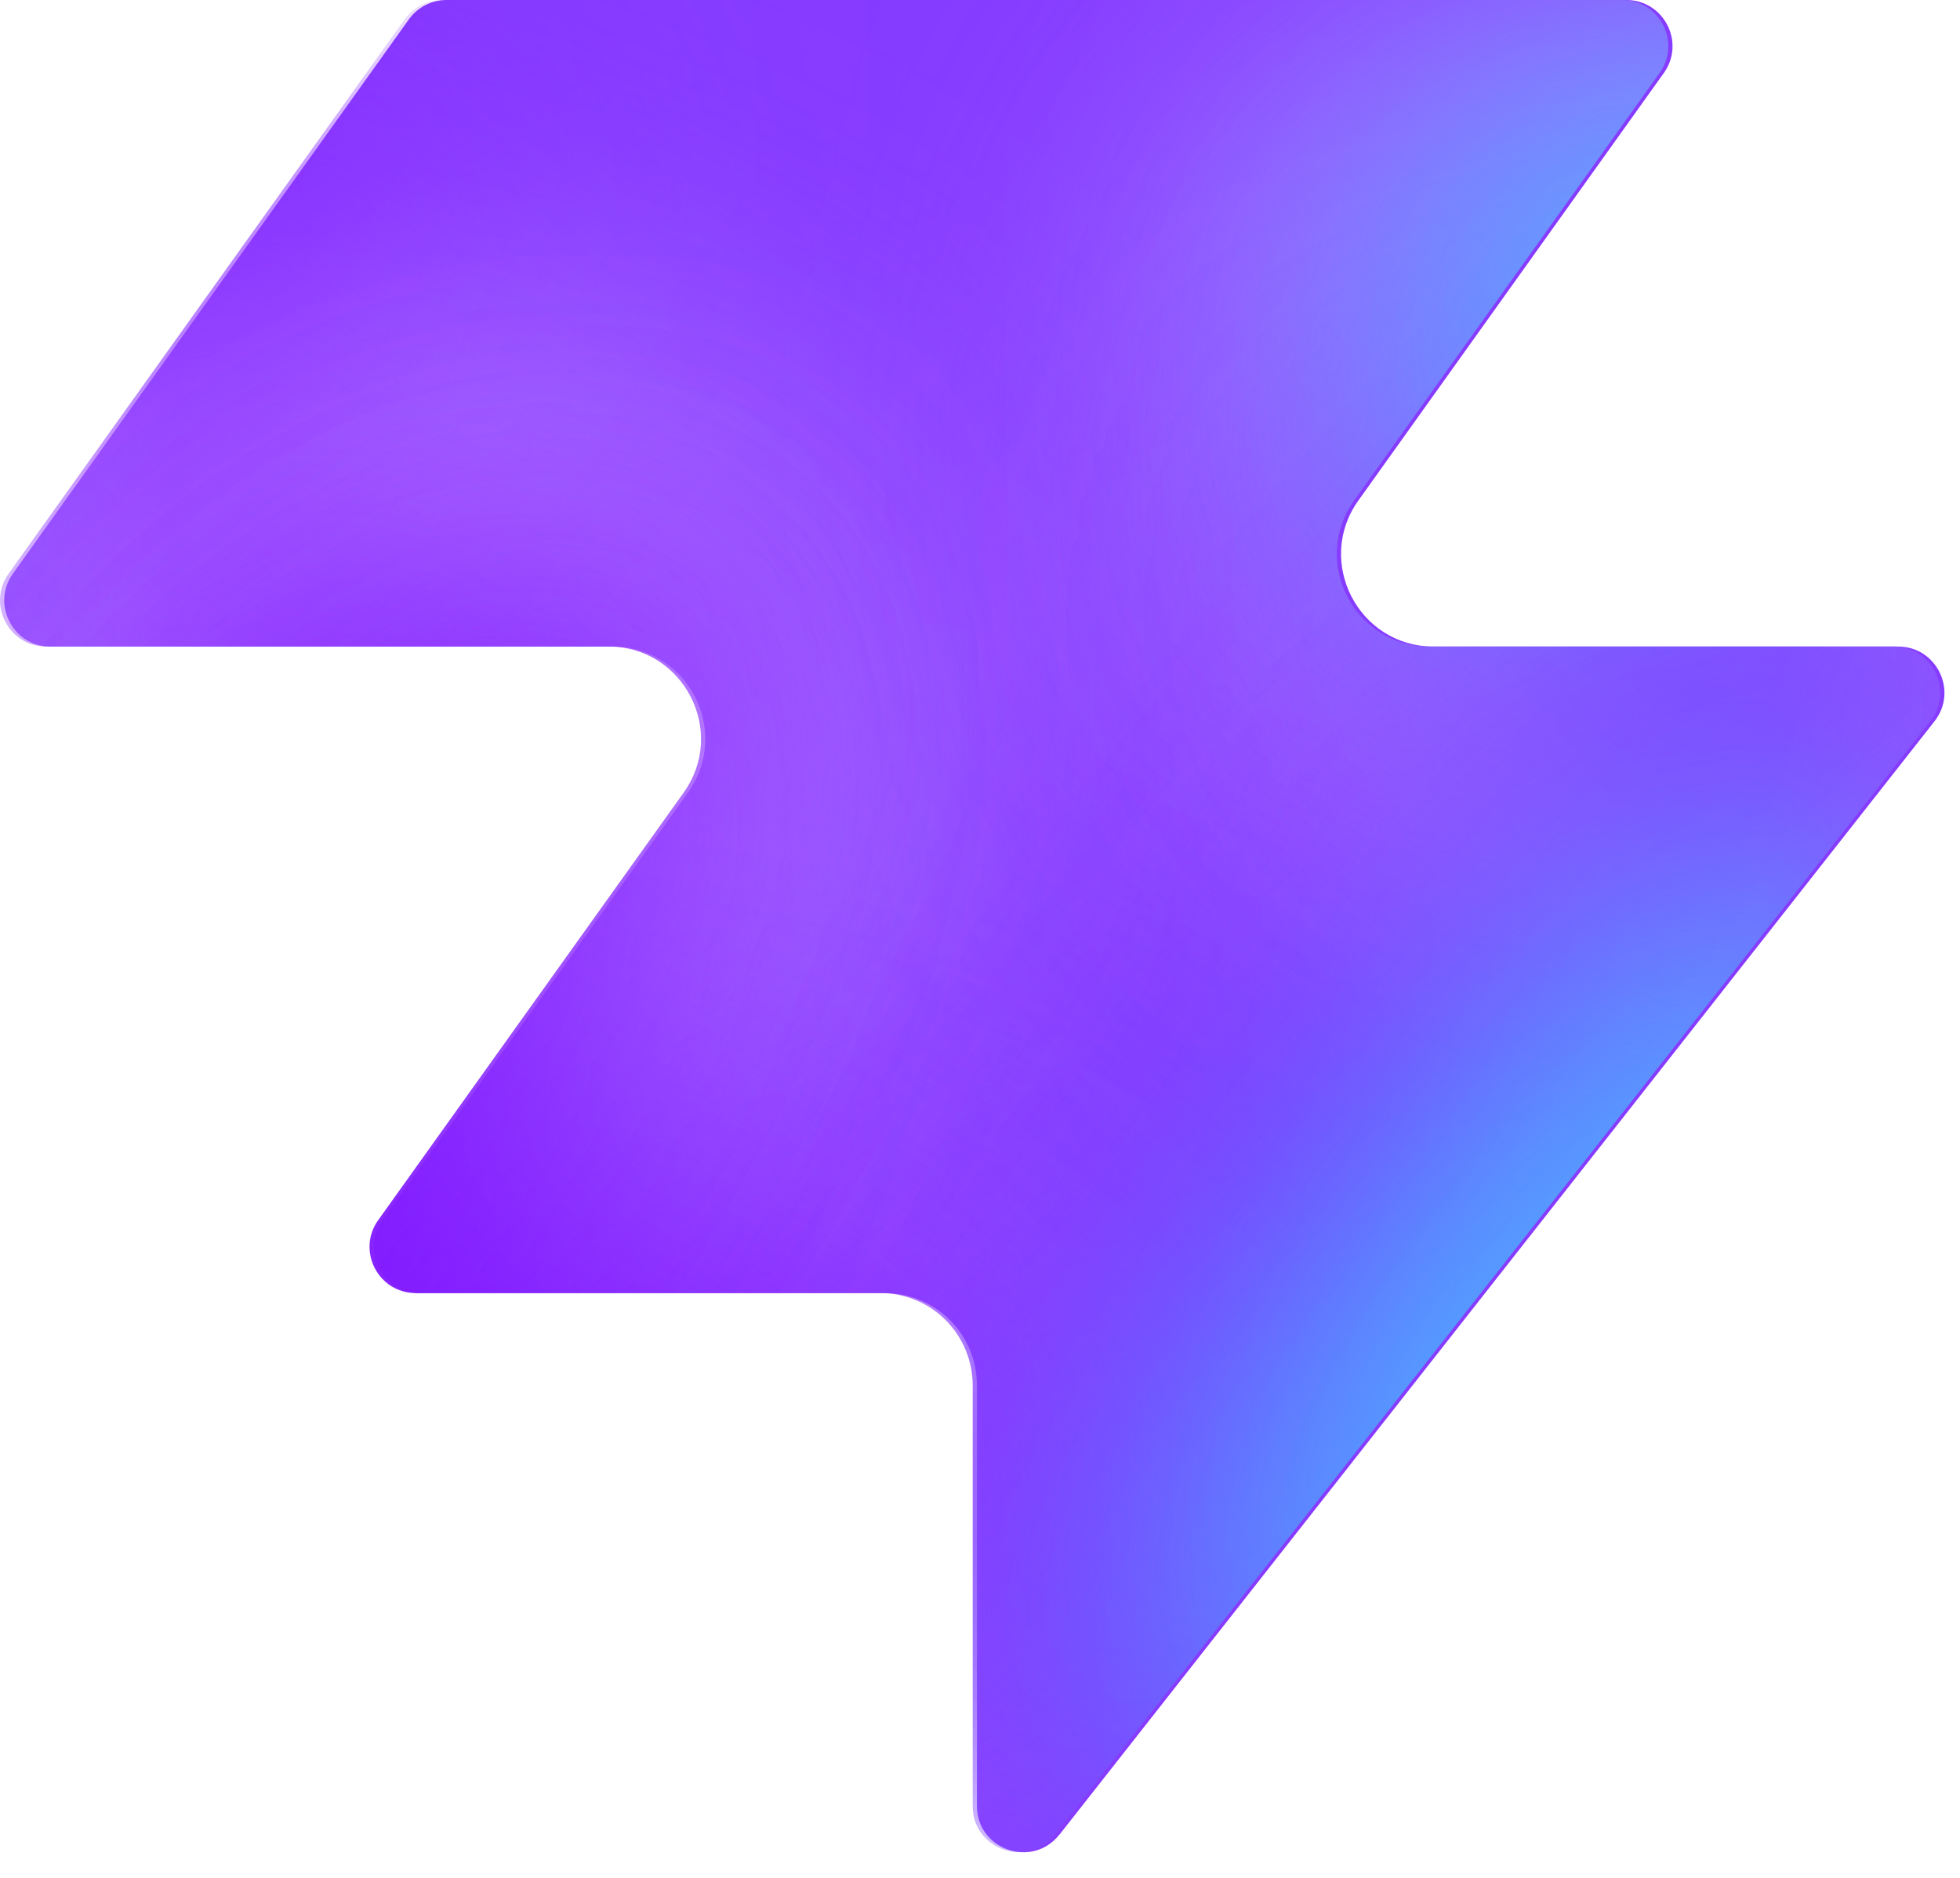
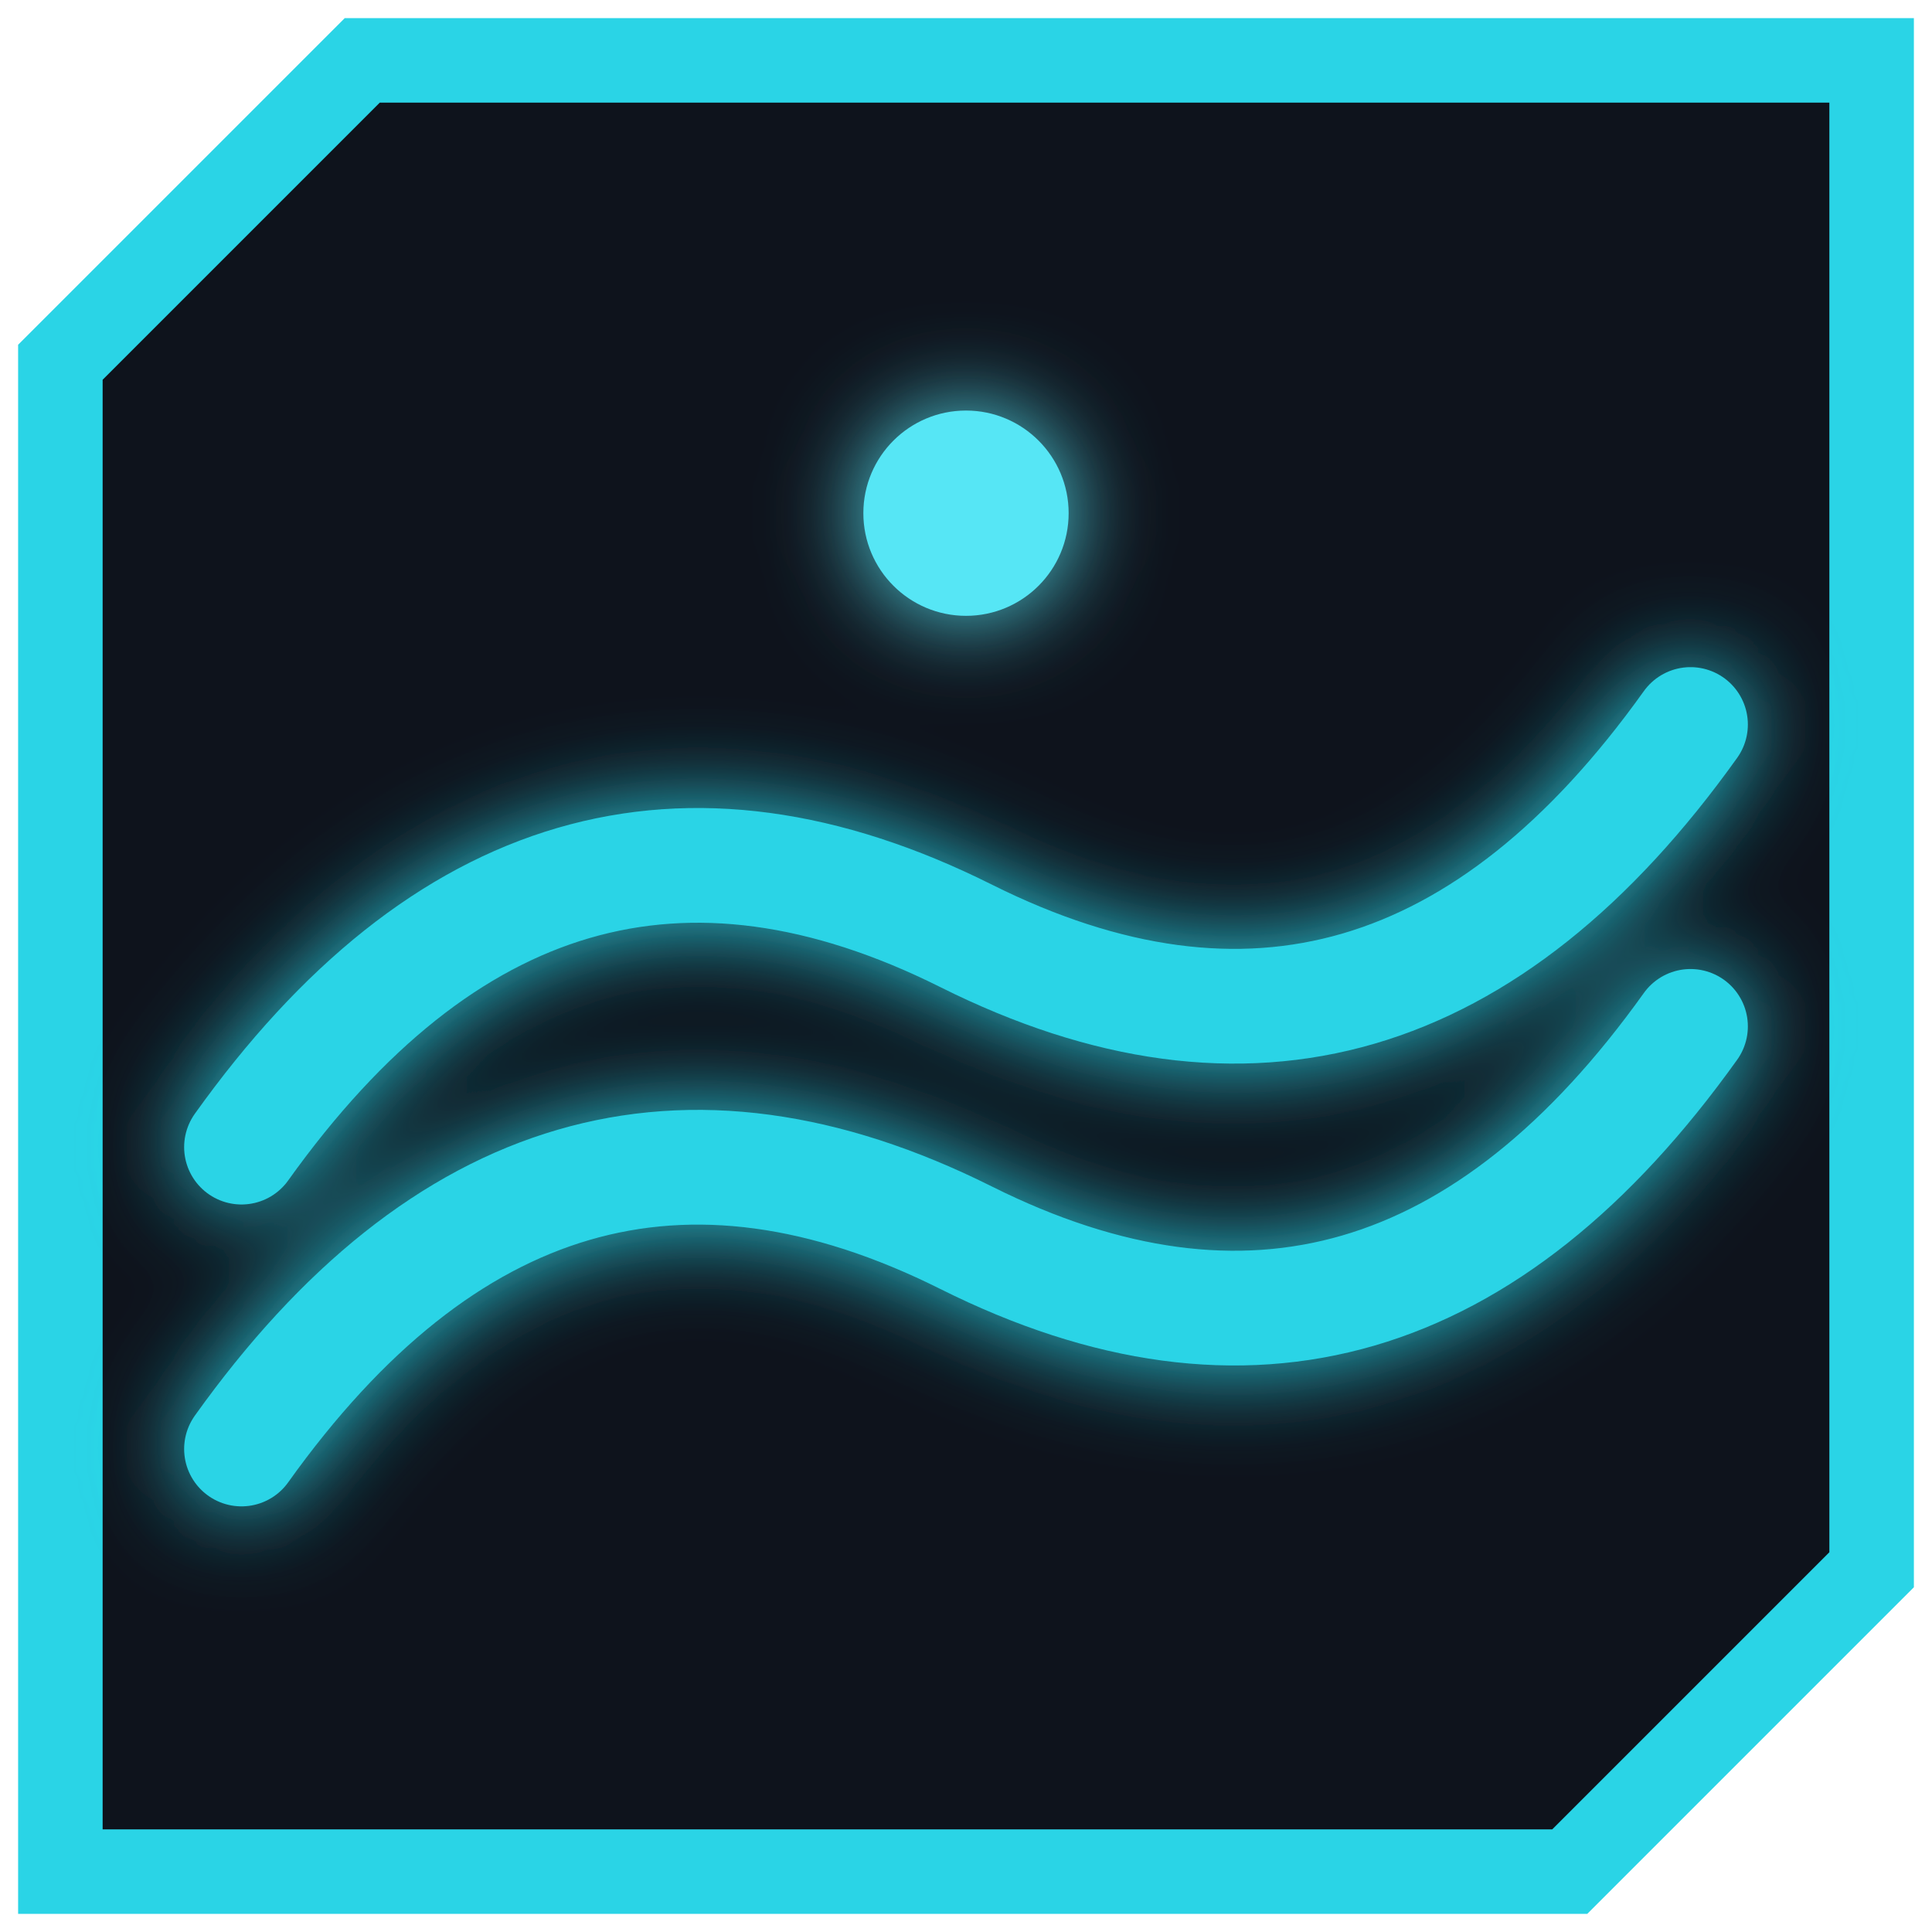
- <svg xmlns="http://www.w3.org/2000/svg" width="48" height="46" fill="none" viewBox="0 0 48 46">
-   <path fill="#863bff" d="M25.946 44.938c-.664.845-2.021.375-2.021-.698V33.937a2.26 2.26 0 0 0-2.262-2.262H10.287c-.92 0-1.456-1.04-.92-1.788l7.48-10.471c1.07-1.497 0-3.578-1.842-3.578H1.237c-.92 0-1.456-1.04-.92-1.788L10.013.474c.214-.297.556-.474.92-.474h28.894c.92 0 1.456 1.04.92 1.788l-7.48 10.471c-1.07 1.498 0 3.579 1.842 3.579h11.377c.943 0 1.473 1.088.89 1.83L25.947 44.94z" style="fill:#863bff;fill:color(display-p3 .525 .23 1);fill-opacity:1" />
-   <mask id="a" width="48" height="46" x="0" y="0" maskUnits="userSpaceOnUse" style="mask-type:alpha">
-     <path fill="#000" d="M25.842 44.938c-.664.844-2.021.375-2.021-.698V33.937a2.26 2.26 0 0 0-2.262-2.262H10.183c-.92 0-1.456-1.04-.92-1.788l7.48-10.471c1.07-1.498 0-3.579-1.842-3.579H1.133c-.92 0-1.456-1.04-.92-1.787L9.91.473c.214-.297.556-.474.92-.474h28.894c.92 0 1.456 1.04.92 1.788l-7.48 10.471c-1.07 1.498 0 3.578 1.842 3.578h11.377c.943 0 1.473 1.088.89 1.832L25.843 44.94z" style="fill:#000;fill-opacity:1" />
-   </mask>
-   <g mask="url(#a)">
-     <g filter="url(#b)">
-       <ellipse cx="5.508" cy="14.704" fill="#ede6ff" rx="5.508" ry="14.704" style="fill:#ede6ff;fill:color(display-p3 .927 .903 1);fill-opacity:1" transform="matrix(.00324 1 1 -.00324 -4.47 31.516)" />
-     </g>
-     <g filter="url(#c)">
-       <ellipse cx="10.399" cy="29.851" fill="#ede6ff" rx="10.399" ry="29.851" style="fill:#ede6ff;fill:color(display-p3 .927 .903 1);fill-opacity:1" transform="matrix(.00324 1 1 -.00324 -39.328 7.883)" />
-     </g>
-     <g filter="url(#d)">
-       <ellipse cx="5.508" cy="30.487" fill="#7e14ff" rx="5.508" ry="30.487" style="fill:#7e14ff;fill:color(display-p3 .492 .077 1);fill-opacity:1" transform="rotate(89.814 -25.913 -14.639)scale(1 -1)" />
-     </g>
-     <g filter="url(#e)">
-       <ellipse cx="5.508" cy="30.599" fill="#7e14ff" rx="5.508" ry="30.599" style="fill:#7e14ff;fill:color(display-p3 .492 .077 1);fill-opacity:1" transform="rotate(89.814 -32.644 -3.334)scale(1 -1)" />
-     </g>
-     <g filter="url(#f)">
-       <ellipse cx="5.508" cy="30.599" fill="#7e14ff" rx="5.508" ry="30.599" style="fill:#7e14ff;fill:color(display-p3 .492 .077 1);fill-opacity:1" transform="rotate(89.814 -32.454 -1.99)scale(1 -1)" />
-     </g>
-     <g filter="url(#g)">
-       <ellipse cx="14.072" cy="22.078" fill="#ede6ff" rx="14.072" ry="22.078" style="fill:#ede6ff;fill:color(display-p3 .927 .903 1);fill-opacity:1" transform="rotate(93.35 24.506 48.493)scale(-1 1)" />
-     </g>
-     <g filter="url(#h)">
-       <ellipse cx="3.47" cy="21.501" fill="#7e14ff" rx="3.47" ry="21.501" style="fill:#7e14ff;fill:color(display-p3 .492 .077 1);fill-opacity:1" transform="rotate(89.009 28.708 47.59)scale(-1 1)" />
-     </g>
-     <g filter="url(#i)">
-       <ellipse cx="3.47" cy="21.501" fill="#7e14ff" rx="3.47" ry="21.501" style="fill:#7e14ff;fill:color(display-p3 .492 .077 1);fill-opacity:1" transform="rotate(89.009 28.708 47.59)scale(-1 1)" />
-     </g>
-     <g filter="url(#j)">
-       <ellipse cx=".387" cy="8.972" fill="#7e14ff" rx="4.407" ry="29.108" style="fill:#7e14ff;fill:color(display-p3 .492 .077 1);fill-opacity:1" transform="rotate(39.51 .387 8.972)" />
-     </g>
-     <g filter="url(#k)">
-       <ellipse cx="47.523" cy="-6.092" fill="#7e14ff" rx="4.407" ry="29.108" style="fill:#7e14ff;fill:color(display-p3 .492 .077 1);fill-opacity:1" transform="rotate(37.892 47.523 -6.092)" />
-     </g>
-     <g filter="url(#l)">
-       <ellipse cx="41.412" cy="6.333" fill="#47bfff" rx="5.971" ry="9.665" style="fill:#47bfff;fill:color(display-p3 .28 .748 1);fill-opacity:1" transform="rotate(37.892 41.412 6.333)" />
-     </g>
-     <g filter="url(#m)">
-       <ellipse cx="-1.879" cy="38.332" fill="#7e14ff" rx="4.407" ry="29.108" style="fill:#7e14ff;fill:color(display-p3 .492 .077 1);fill-opacity:1" transform="rotate(37.892 -1.88 38.332)" />
-     </g>
-     <g filter="url(#n)">
-       <ellipse cx="-1.879" cy="38.332" fill="#7e14ff" rx="4.407" ry="29.108" style="fill:#7e14ff;fill:color(display-p3 .492 .077 1);fill-opacity:1" transform="rotate(37.892 -1.88 38.332)" />
-     </g>
-     <g filter="url(#o)">
-       <ellipse cx="35.651" cy="29.907" fill="#7e14ff" rx="4.407" ry="29.108" style="fill:#7e14ff;fill:color(display-p3 .492 .077 1);fill-opacity:1" transform="rotate(37.892 35.651 29.907)" />
-     </g>
-     <g filter="url(#p)">
-       <ellipse cx="38.418" cy="32.4" fill="#47bfff" rx="5.971" ry="15.297" style="fill:#47bfff;fill:color(display-p3 .28 .748 1);fill-opacity:1" transform="rotate(37.892 38.418 32.4)" />
-     </g>
-   </g>
+ <svg xmlns="http://www.w3.org/2000/svg" viewBox="0 0 32 32" width="32" height="32">
  <defs>
-     <filter id="b" width="60.045" height="41.654" x="-19.77" y="16.149" color-interpolation-filters="sRGB" filterUnits="userSpaceOnUse">
-       <feFlood flood-opacity="0" result="BackgroundImageFix" />
-       <feBlend in="SourceGraphic" in2="BackgroundImageFix" result="shape" />
-       <feGaussianBlur result="effect1_foregroundBlur_2002_17158" stdDeviation="7.659" />
-     </filter>
-     <filter id="c" width="90.34" height="51.437" x="-54.613" y="-7.533" color-interpolation-filters="sRGB" filterUnits="userSpaceOnUse">
-       <feFlood flood-opacity="0" result="BackgroundImageFix" />
-       <feBlend in="SourceGraphic" in2="BackgroundImageFix" result="shape" />
-       <feGaussianBlur result="effect1_foregroundBlur_2002_17158" stdDeviation="7.659" />
-     </filter>
-     <filter id="d" width="79.355" height="29.4" x="-49.64" y="2.03" color-interpolation-filters="sRGB" filterUnits="userSpaceOnUse">
-       <feFlood flood-opacity="0" result="BackgroundImageFix" />
-       <feBlend in="SourceGraphic" in2="BackgroundImageFix" result="shape" />
-       <feGaussianBlur result="effect1_foregroundBlur_2002_17158" stdDeviation="4.596" />
-     </filter>
-     <filter id="e" width="79.579" height="29.4" x="-45.045" y="20.029" color-interpolation-filters="sRGB" filterUnits="userSpaceOnUse">
-       <feFlood flood-opacity="0" result="BackgroundImageFix" />
-       <feBlend in="SourceGraphic" in2="BackgroundImageFix" result="shape" />
-       <feGaussianBlur result="effect1_foregroundBlur_2002_17158" stdDeviation="4.596" />
-     </filter>
-     <filter id="f" width="79.579" height="29.4" x="-43.513" y="21.178" color-interpolation-filters="sRGB" filterUnits="userSpaceOnUse">
-       <feFlood flood-opacity="0" result="BackgroundImageFix" />
-       <feBlend in="SourceGraphic" in2="BackgroundImageFix" result="shape" />
-       <feGaussianBlur result="effect1_foregroundBlur_2002_17158" stdDeviation="4.596" />
-     </filter>
-     <filter id="g" width="74.749" height="58.852" x="15.756" y="-17.901" color-interpolation-filters="sRGB" filterUnits="userSpaceOnUse">
-       <feFlood flood-opacity="0" result="BackgroundImageFix" />
-       <feBlend in="SourceGraphic" in2="BackgroundImageFix" result="shape" />
-       <feGaussianBlur result="effect1_foregroundBlur_2002_17158" stdDeviation="7.659" />
-     </filter>
-     <filter id="h" width="61.377" height="25.362" x="23.548" y="2.284" color-interpolation-filters="sRGB" filterUnits="userSpaceOnUse">
-       <feFlood flood-opacity="0" result="BackgroundImageFix" />
-       <feBlend in="SourceGraphic" in2="BackgroundImageFix" result="shape" />
-       <feGaussianBlur result="effect1_foregroundBlur_2002_17158" stdDeviation="4.596" />
-     </filter>
-     <filter id="i" width="61.377" height="25.362" x="23.548" y="2.284" color-interpolation-filters="sRGB" filterUnits="userSpaceOnUse">
-       <feFlood flood-opacity="0" result="BackgroundImageFix" />
-       <feBlend in="SourceGraphic" in2="BackgroundImageFix" result="shape" />
-       <feGaussianBlur result="effect1_foregroundBlur_2002_17158" stdDeviation="4.596" />
-     </filter>
-     <filter id="j" width="56.045" height="63.649" x="-27.636" y="-22.853" color-interpolation-filters="sRGB" filterUnits="userSpaceOnUse">
-       <feFlood flood-opacity="0" result="BackgroundImageFix" />
-       <feBlend in="SourceGraphic" in2="BackgroundImageFix" result="shape" />
-       <feGaussianBlur result="effect1_foregroundBlur_2002_17158" stdDeviation="4.596" />
-     </filter>
-     <filter id="k" width="54.814" height="64.646" x="20.116" y="-38.415" color-interpolation-filters="sRGB" filterUnits="userSpaceOnUse">
-       <feFlood flood-opacity="0" result="BackgroundImageFix" />
-       <feBlend in="SourceGraphic" in2="BackgroundImageFix" result="shape" />
-       <feGaussianBlur result="effect1_foregroundBlur_2002_17158" stdDeviation="4.596" />
-     </filter>
-     <filter id="l" width="33.541" height="35.313" x="24.641" y="-11.323" color-interpolation-filters="sRGB" filterUnits="userSpaceOnUse">
-       <feFlood flood-opacity="0" result="BackgroundImageFix" />
-       <feBlend in="SourceGraphic" in2="BackgroundImageFix" result="shape" />
-       <feGaussianBlur result="effect1_foregroundBlur_2002_17158" stdDeviation="4.596" />
-     </filter>
-     <filter id="m" width="54.814" height="64.646" x="-29.286" y="6.009" color-interpolation-filters="sRGB" filterUnits="userSpaceOnUse">
-       <feFlood flood-opacity="0" result="BackgroundImageFix" />
-       <feBlend in="SourceGraphic" in2="BackgroundImageFix" result="shape" />
-       <feGaussianBlur result="effect1_foregroundBlur_2002_17158" stdDeviation="4.596" />
-     </filter>
-     <filter id="n" width="54.814" height="64.646" x="-29.286" y="6.009" color-interpolation-filters="sRGB" filterUnits="userSpaceOnUse">
-       <feFlood flood-opacity="0" result="BackgroundImageFix" />
-       <feBlend in="SourceGraphic" in2="BackgroundImageFix" result="shape" />
-       <feGaussianBlur result="effect1_foregroundBlur_2002_17158" stdDeviation="4.596" />
-     </filter>
-     <filter id="o" width="54.814" height="64.646" x="8.244" y="-2.416" color-interpolation-filters="sRGB" filterUnits="userSpaceOnUse">
-       <feFlood flood-opacity="0" result="BackgroundImageFix" />
-       <feBlend in="SourceGraphic" in2="BackgroundImageFix" result="shape" />
-       <feGaussianBlur result="effect1_foregroundBlur_2002_17158" stdDeviation="4.596" />
-     </filter>
-     <filter id="p" width="39.409" height="43.623" x="18.713" y="10.588" color-interpolation-filters="sRGB" filterUnits="userSpaceOnUse">
-       <feFlood flood-opacity="0" result="BackgroundImageFix" />
-       <feBlend in="SourceGraphic" in2="BackgroundImageFix" result="shape" />
-       <feGaussianBlur result="effect1_foregroundBlur_2002_17158" stdDeviation="4.596" />
+     <filter id="g" x="-40%" y="-40%" width="180%" height="180%">
+       <feGaussianBlur stdDeviation="0.8" result="b" />
+       <feMerge>
+         <feMergeNode in="b" />
+         <feMergeNode in="SourceGraphic" />
+       </feMerge>
    </filter>
  </defs>
+   <path d="M6 1 H31 V26 L26 31 H1 V6 Z" fill="#0e131c" stroke="#2ad4e6" stroke-width="1.4" />
+   <g filter="url(#g)" fill="none" stroke="#2ad4e6" stroke-width="1.9" stroke-linecap="round" stroke-linejoin="round">
+     <path d="M4 19 Q9 12 16 15.5 Q23 19 28 12" />
+     <path d="M4 24 Q9 17 16 20.5 Q23 24 28 17" />
+     <circle cx="16" cy="8.5" r="1.7" fill="#56e6f5" stroke="none" />
+   </g>
</svg>
